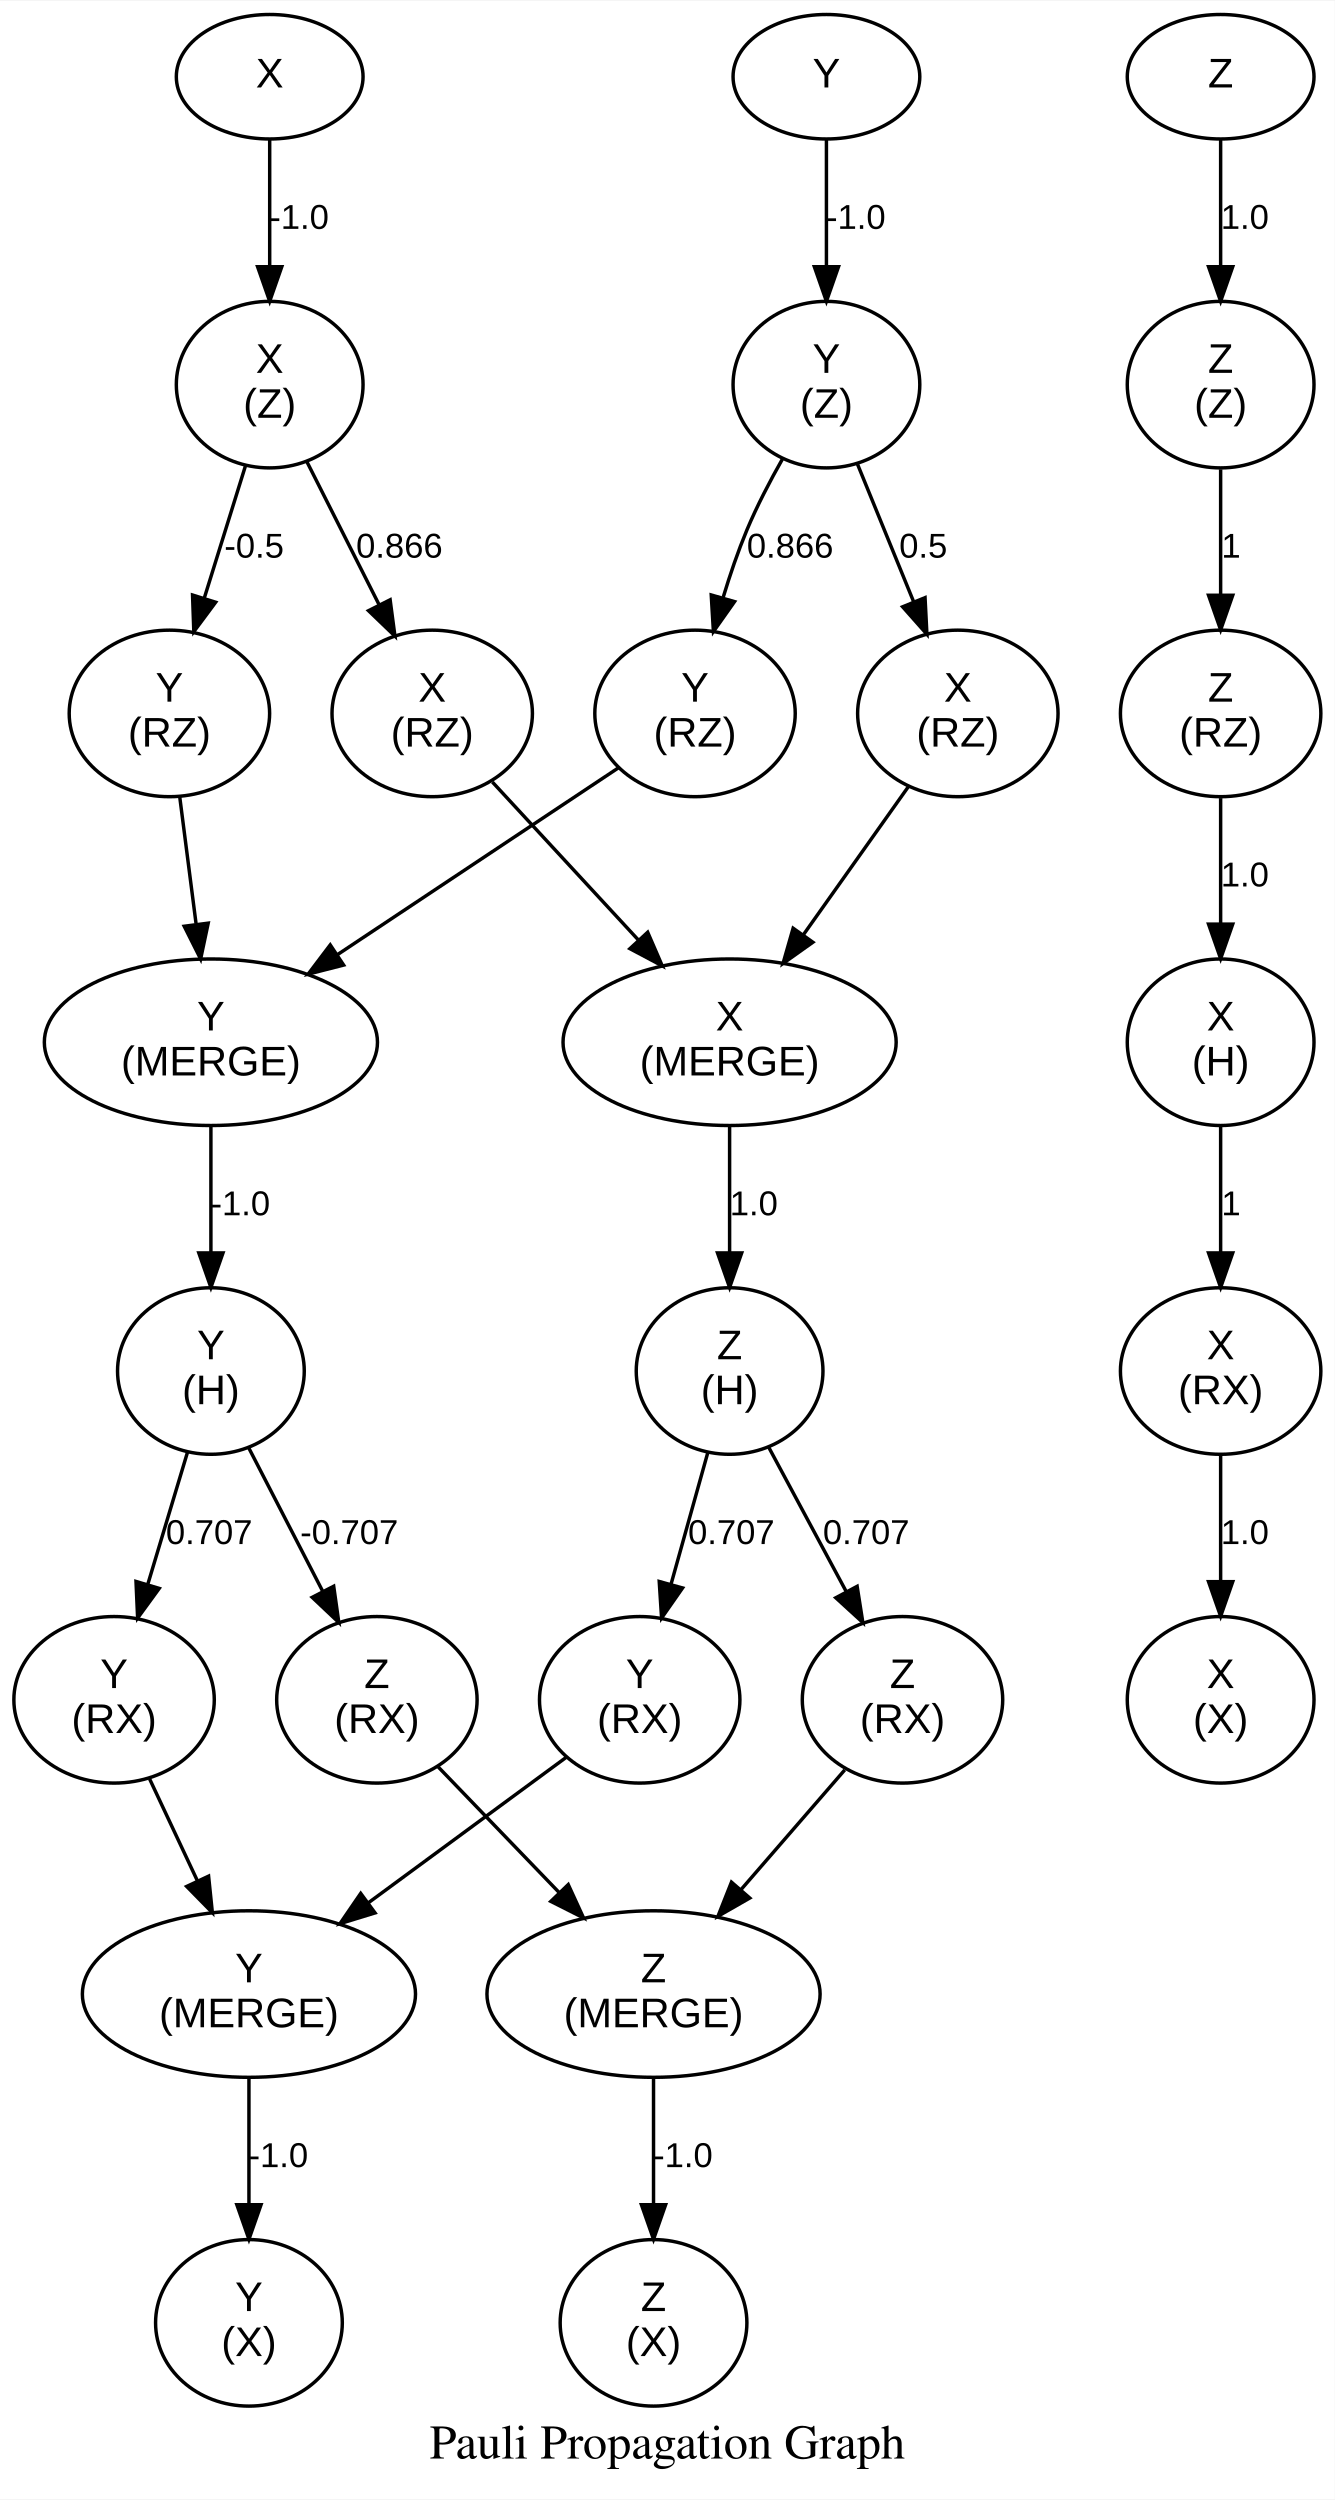
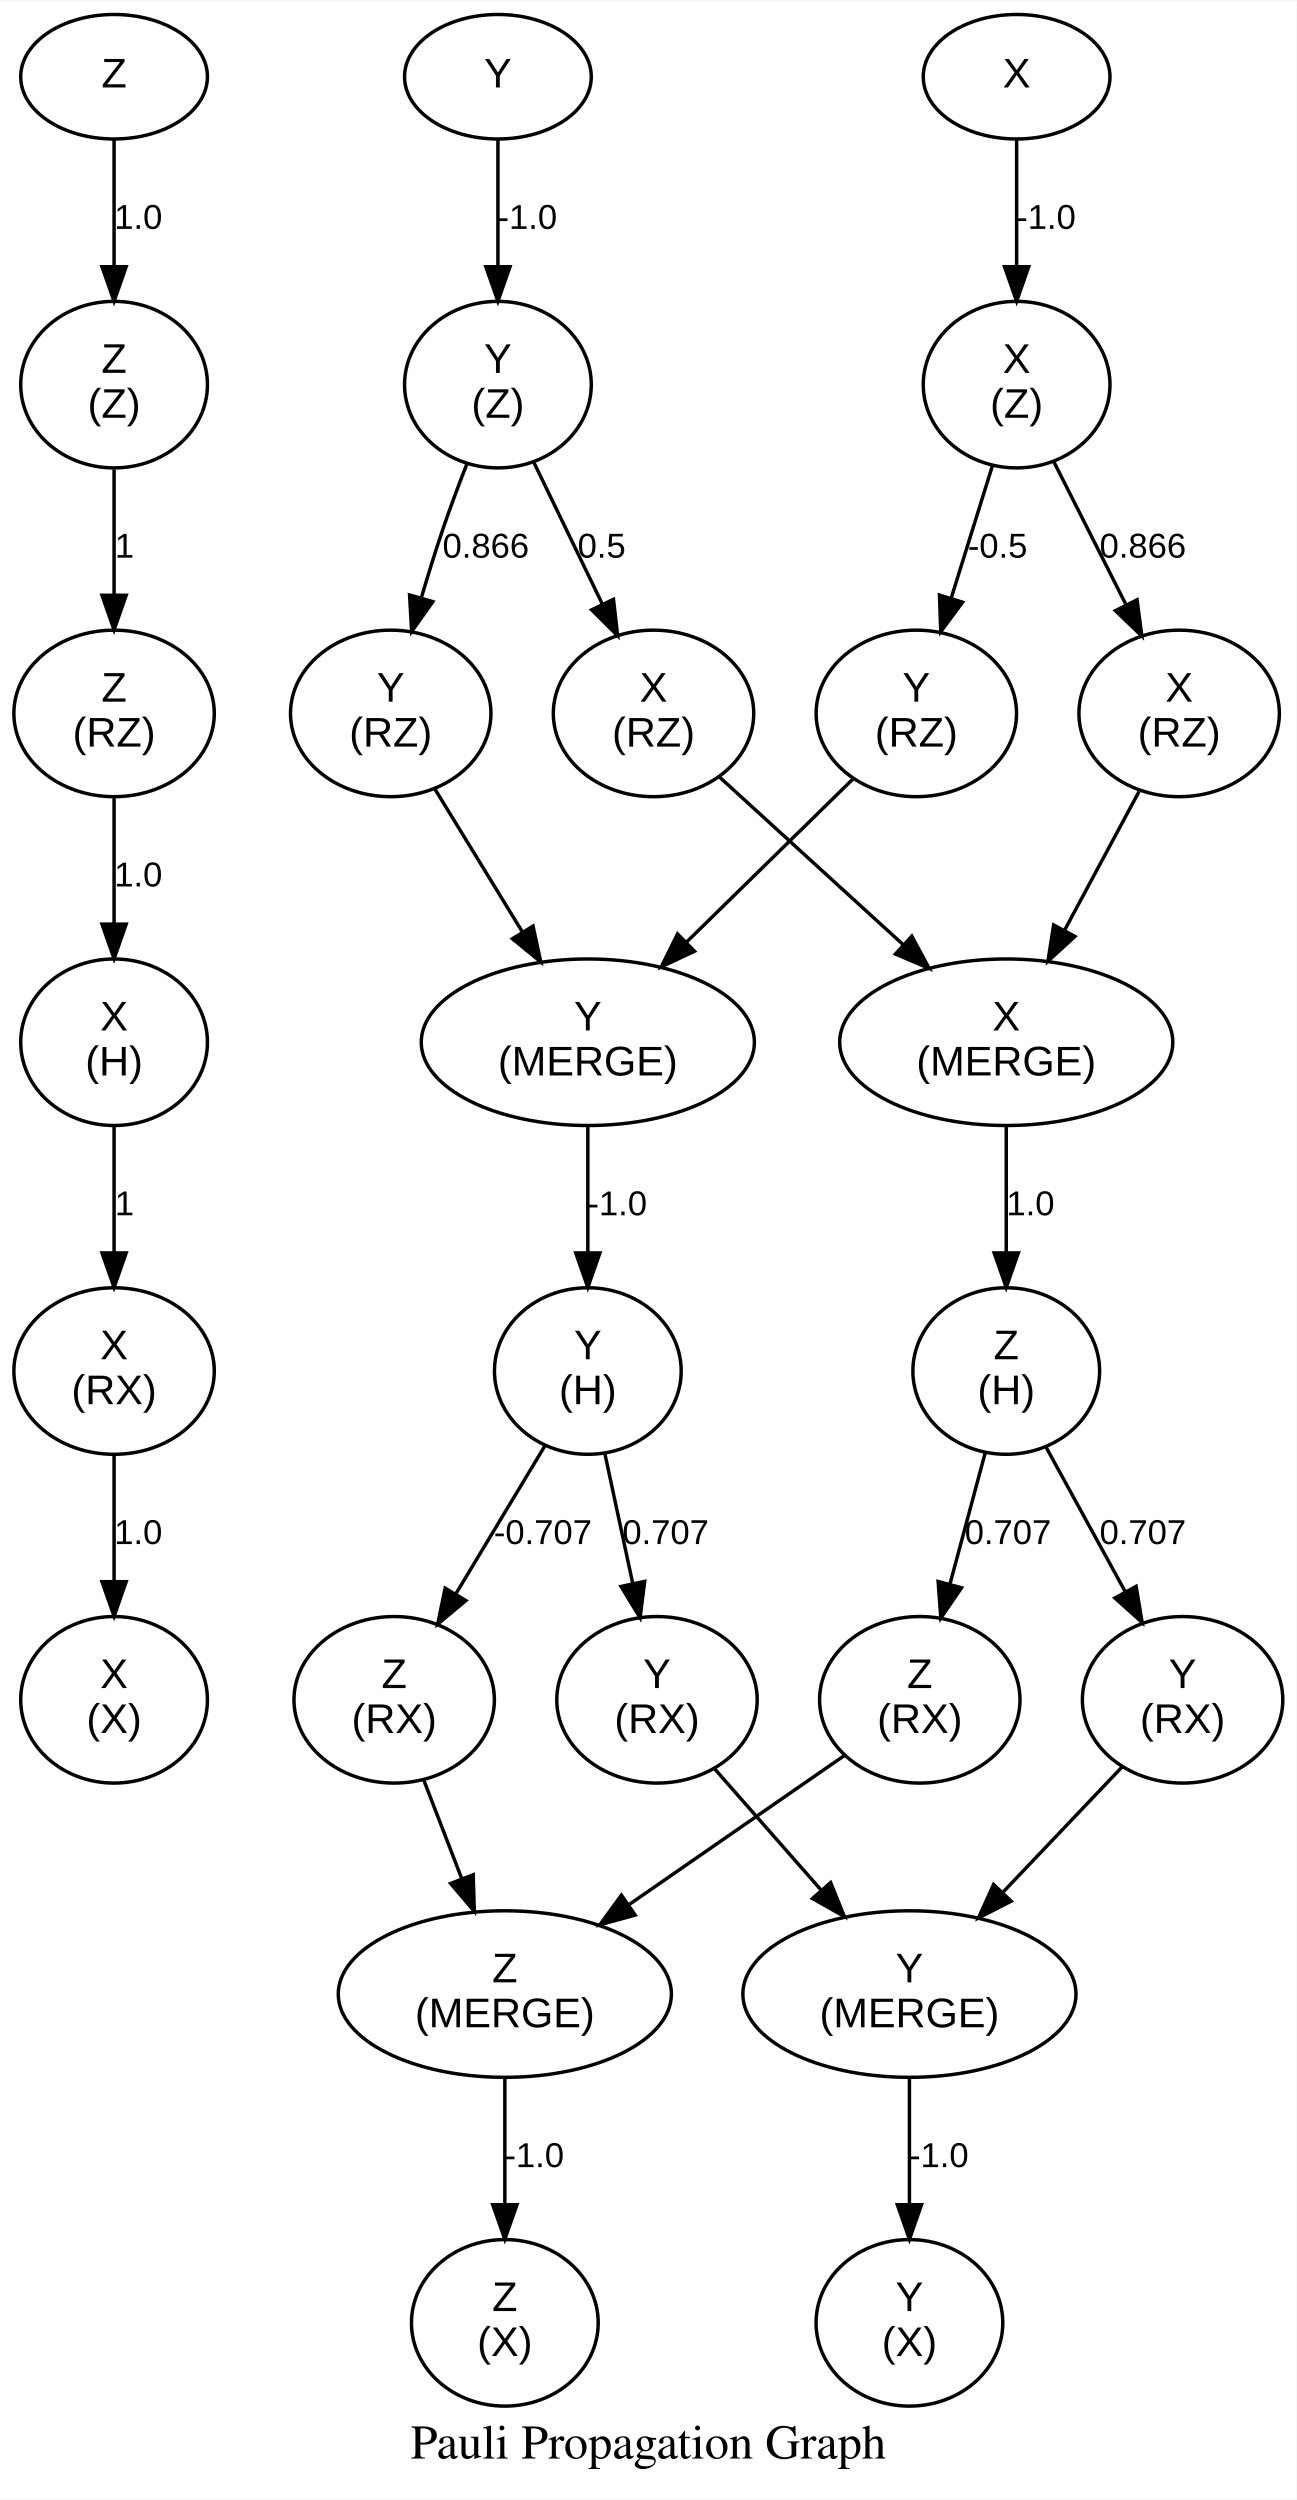
- <svg xmlns="http://www.w3.org/2000/svg" width="386pt" height="723pt" viewBox="0.00 0.00 385.98 722.58">
+ <svg xmlns="http://www.w3.org/2000/svg" width="375pt" height="723pt" viewBox="0.00 0.00 374.98 722.58">
  <g id="graph0" class="graph" transform="scale(1 1) rotate(0) translate(4 718.58)">
-     <polygon fill="white" stroke="transparent" points="-4,4 -4,-718.58 381.98,-718.58 381.98,4 -4,4" />
-     <text text-anchor="middle" x="188.99" y="-7.8" font-family="Times,serif" font-size="14.00">Pauli Propagation Graph</text>
+     <polygon fill="white" stroke="transparent" points="-4,4 -4,-718.58 370.98,-718.58 370.98,4 -4,4" />
+     <text text-anchor="middle" x="183.49" y="-7.8" font-family="Times,serif" font-size="14.00">Pauli Propagation Graph</text>
    <g id="node1" class="node">
-       <ellipse fill="none" stroke="black" cx="28.99" cy="-227.21" rx="28.98" ry="24.08" />
-       <text text-anchor="middle" x="28.99" y="-230.61" font-family="Arial" font-size="12.00">Y</text>
-       <text text-anchor="middle" x="28.99" y="-217.61" font-family="Arial" font-size="12.00">(RX)</text>
+       <ellipse fill="none" stroke="black" cx="28.99" cy="-512.46" rx="28.98" ry="24.08" />
+       <text text-anchor="middle" x="28.99" y="-515.86" font-family="Arial" font-size="12.00">Z</text>
+       <text text-anchor="middle" x="28.99" y="-502.86" font-family="Arial" font-size="12.00">(RZ)</text>
+     </g>
+     <g id="node20" class="node">
+       <ellipse fill="none" stroke="black" cx="28.99" cy="-417.37" rx="27" ry="24.08" />
+       <text text-anchor="middle" x="28.99" y="-420.77" font-family="Arial" font-size="12.00">X</text>
+       <text text-anchor="middle" x="28.99" y="-407.77" font-family="Arial" font-size="12.00">(H)</text>
+     </g>
+     <g id="edge1" class="edge">
+       <path fill="none" stroke="black" d="M28.99,-487.97C28.99,-476.97 28.99,-463.68 28.99,-451.67" />
+       <polygon fill="black" stroke="black" points="32.49,-451.53 28.99,-441.53 25.49,-451.53 32.49,-451.53" />
+       <text text-anchor="middle" x="35.99" y="-462.42" font-family="Arial" font-size="10.00">1.0</text>
+     </g>
+     <g id="node2" class="node">
+       <ellipse fill="none" stroke="black" cx="286.99" cy="-322.29" rx="27" ry="24.08" />
+       <text text-anchor="middle" x="286.99" y="-325.69" font-family="Arial" font-size="12.00">Z</text>
+       <text text-anchor="middle" x="286.99" y="-312.69" font-family="Arial" font-size="12.00">(H)</text>
+     </g>
+     <g id="node11" class="node">
+       <ellipse fill="none" stroke="black" cx="261.99" cy="-227.21" rx="28.98" ry="24.08" />
+       <text text-anchor="middle" x="261.99" y="-230.61" font-family="Arial" font-size="12.00">Z</text>
+       <text text-anchor="middle" x="261.99" y="-217.61" font-family="Arial" font-size="12.00">(RX)</text>
+     </g>
+     <g id="edge24" class="edge">
+       <path fill="none" stroke="black" d="M280.94,-298.76C277.86,-287.3 274.06,-273.16 270.68,-260.55" />
+       <polygon fill="black" stroke="black" points="274.05,-259.61 268.07,-250.86 267.29,-261.42 274.05,-259.61" />
+       <text text-anchor="middle" x="287.49" y="-272.25" font-family="Arial" font-size="10.00">0.707</text>
    </g>
    <g id="node12" class="node">
-       <ellipse fill="none" stroke="black" cx="67.99" cy="-142.12" rx="48.17" ry="24.08" />
-       <text text-anchor="middle" x="67.99" y="-145.52" font-family="Arial" font-size="12.00">Y</text>
-       <text text-anchor="middle" x="67.99" y="-132.52" font-family="Arial" font-size="12.00">(MERGE)</text>
-     </g>
-     <g id="edge1" class="edge">
-       <path fill="none" stroke="black" d="M39.24,-204.38C43.48,-195.34 48.48,-184.69 53.11,-174.82" />
-       <polygon fill="black" stroke="black" points="56.32,-176.22 57.41,-165.68 49.99,-173.24 56.32,-176.22" />
-     </g>
-     <g id="node2" class="node">
-       <ellipse fill="none" stroke="black" cx="73.99" cy="-696.58" rx="27" ry="18" />
-       <text text-anchor="middle" x="73.99" y="-693.48" font-family="Arial" font-size="12.00">X</text>
+       <ellipse fill="none" stroke="black" cx="337.99" cy="-227.21" rx="28.98" ry="24.08" />
+       <text text-anchor="middle" x="337.99" y="-230.61" font-family="Arial" font-size="12.00">Y</text>
+       <text text-anchor="middle" x="337.99" y="-217.61" font-family="Arial" font-size="12.00">(RX)</text>
+     </g>
+     <g id="edge26" class="edge">
+       <path fill="none" stroke="black" d="M298.56,-300.17C305.3,-287.88 313.9,-272.18 321.35,-258.58" />
+       <polygon fill="black" stroke="black" points="324.55,-260.02 326.29,-249.57 318.41,-256.66 324.55,-260.02" />
+       <text text-anchor="middle" x="326.49" y="-272.25" font-family="Arial" font-size="10.00">0.707</text>
+     </g>
+     <g id="node3" class="node">
+       <ellipse fill="none" stroke="black" cx="141.99" cy="-142.12" rx="48.17" ry="24.08" />
+       <text text-anchor="middle" x="141.99" y="-145.52" font-family="Arial" font-size="12.00">Z</text>
+       <text text-anchor="middle" x="141.99" y="-132.52" font-family="Arial" font-size="12.00">(MERGE)</text>
+     </g>
+     <g id="node9" class="node">
+       <ellipse fill="none" stroke="black" cx="141.99" cy="-47.04" rx="27" ry="24.08" />
+       <text text-anchor="middle" x="141.99" y="-50.44" font-family="Arial" font-size="12.00">Z</text>
+       <text text-anchor="middle" x="141.99" y="-37.44" font-family="Arial" font-size="12.00">(X)</text>
+     </g>
+     <g id="edge2" class="edge">
+       <path fill="none" stroke="black" d="M141.99,-117.64C141.99,-106.64 141.99,-93.34 141.99,-81.33" />
+       <polygon fill="black" stroke="black" points="145.49,-81.2 141.99,-71.2 138.49,-81.2 145.49,-81.2" />
+       <text text-anchor="middle" x="150.49" y="-92.08" font-family="Arial" font-size="10.00">-1.0</text>
+     </g>
+     <g id="node4" class="node">
+       <ellipse fill="none" stroke="black" cx="289.99" cy="-696.58" rx="27" ry="18" />
+       <text text-anchor="middle" x="289.99" y="-693.48" font-family="Arial" font-size="12.00">X</text>
+     </g>
+     <g id="node18" class="node">
+       <ellipse fill="none" stroke="black" cx="289.99" cy="-607.54" rx="27" ry="24.08" />
+       <text text-anchor="middle" x="289.99" y="-610.94" font-family="Arial" font-size="12.00">X</text>
+       <text text-anchor="middle" x="289.99" y="-597.94" font-family="Arial" font-size="12.00">(Z)</text>
+     </g>
+     <g id="edge23" class="edge">
+       <path fill="none" stroke="black" d="M289.99,-678.39C289.99,-667.94 289.99,-654.24 289.99,-641.75" />
+       <polygon fill="black" stroke="black" points="293.49,-641.64 289.99,-631.64 286.49,-641.64 293.49,-641.64" />
+       <text text-anchor="middle" x="298.49" y="-652.58" font-family="Arial" font-size="10.00">-1.0</text>
+     </g>
+     <g id="node5" class="node">
+       <ellipse fill="none" stroke="black" cx="109.99" cy="-227.21" rx="28.98" ry="24.08" />
+       <text text-anchor="middle" x="109.99" y="-230.61" font-family="Arial" font-size="12.00">Z</text>
+       <text text-anchor="middle" x="109.99" y="-217.61" font-family="Arial" font-size="12.00">(RX)</text>
+     </g>
+     <g id="edge15" class="edge">
+       <path fill="none" stroke="black" d="M118.57,-203.94C121.92,-195.24 125.83,-185.08 129.49,-175.59" />
+       <polygon fill="black" stroke="black" points="132.84,-176.62 133.17,-166.03 126.31,-174.1 132.84,-176.62" />
+     </g>
+     <g id="node6" class="node">
+       <ellipse fill="none" stroke="black" cx="165.99" cy="-417.37" rx="48.17" ry="24.08" />
+       <text text-anchor="middle" x="165.99" y="-420.77" font-family="Arial" font-size="12.00">Y</text>
+       <text text-anchor="middle" x="165.99" y="-407.77" font-family="Arial" font-size="12.00">(MERGE)</text>
+     </g>
+     <g id="node21" class="node">
+       <ellipse fill="none" stroke="black" cx="165.99" cy="-322.29" rx="27" ry="24.08" />
+       <text text-anchor="middle" x="165.99" y="-325.69" font-family="Arial" font-size="12.00">Y</text>
+       <text text-anchor="middle" x="165.99" y="-312.69" font-family="Arial" font-size="12.00">(H)</text>
+     </g>
+     <g id="edge21" class="edge">
+       <path fill="none" stroke="black" d="M165.99,-392.89C165.99,-381.89 165.99,-368.59 165.99,-356.58" />
+       <polygon fill="black" stroke="black" points="169.49,-356.45 165.99,-346.45 162.49,-356.45 169.49,-356.45" />
+       <text text-anchor="middle" x="174.49" y="-367.33" font-family="Arial" font-size="10.00">-1.0</text>
+     </g>
+     <g id="node7" class="node">
+       <ellipse fill="none" stroke="black" cx="286.99" cy="-417.37" rx="48.17" ry="24.08" />
+       <text text-anchor="middle" x="286.99" y="-420.77" font-family="Arial" font-size="12.00">X</text>
+       <text text-anchor="middle" x="286.99" y="-407.77" font-family="Arial" font-size="12.00">(MERGE)</text>
+     </g>
+     <g id="edge10" class="edge">
+       <path fill="none" stroke="black" d="M286.99,-392.89C286.99,-381.89 286.99,-368.59 286.99,-356.58" />
+       <polygon fill="black" stroke="black" points="290.49,-356.45 286.99,-346.45 283.49,-356.45 290.49,-356.45" />
+       <text text-anchor="middle" x="293.99" y="-367.33" font-family="Arial" font-size="10.00">1.0</text>
+     </g>
+     <g id="node8" class="node">
+       <ellipse fill="none" stroke="black" cx="139.99" cy="-607.54" rx="27" ry="24.08" />
+       <text text-anchor="middle" x="139.99" y="-610.94" font-family="Arial" font-size="12.00">Y</text>
+       <text text-anchor="middle" x="139.99" y="-597.94" font-family="Arial" font-size="12.00">(Z)</text>
+     </g>
+     <g id="node22" class="node">
+       <ellipse fill="none" stroke="black" cx="108.99" cy="-512.46" rx="28.98" ry="24.08" />
+       <text text-anchor="middle" x="108.99" y="-515.86" font-family="Arial" font-size="12.00">Y</text>
+       <text text-anchor="middle" x="108.99" y="-502.86" font-family="Arial" font-size="12.00">(RZ)</text>
+     </g>
+     <g id="edge20" class="edge">
+       <path fill="none" stroke="black" d="M130.98,-584.52C128.6,-578.41 126.1,-571.73 123.99,-565.5 121.88,-559.25 119.79,-552.51 117.88,-546.02" />
+       <polygon fill="black" stroke="black" points="121.17,-544.78 115.04,-536.14 114.44,-546.72 121.17,-544.78" />
+       <text text-anchor="middle" x="136.49" y="-557.5" font-family="Arial" font-size="10.00">0.866</text>
+     </g>
+     <g id="node25" class="node">
+       <ellipse fill="none" stroke="black" cx="184.99" cy="-512.46" rx="28.98" ry="24.08" />
+       <text text-anchor="middle" x="184.99" y="-515.86" font-family="Arial" font-size="12.00">X</text>
+       <text text-anchor="middle" x="184.99" y="-502.86" font-family="Arial" font-size="12.00">(RZ)</text>
+     </g>
+     <g id="edge11" class="edge">
+       <path fill="none" stroke="black" d="M150.43,-584.95C156.28,-572.85 163.67,-557.56 170.12,-544.22" />
+       <polygon fill="black" stroke="black" points="173.41,-545.46 174.61,-534.93 167.11,-542.41 173.41,-545.46" />
+       <text text-anchor="middle" x="169.99" y="-557.5" font-family="Arial" font-size="10.00">0.5</text>
+     </g>
+     <g id="node10" class="node">
+       <ellipse fill="none" stroke="black" cx="185.99" cy="-227.21" rx="28.98" ry="24.08" />
+       <text text-anchor="middle" x="185.99" y="-230.61" font-family="Arial" font-size="12.00">Y</text>
+       <text text-anchor="middle" x="185.99" y="-217.61" font-family="Arial" font-size="12.00">(RX)</text>
+     </g>
+     <g id="node26" class="node">
+       <ellipse fill="none" stroke="black" cx="258.99" cy="-142.12" rx="48.17" ry="24.08" />
+       <text text-anchor="middle" x="258.99" y="-145.52" font-family="Arial" font-size="12.00">Y</text>
+       <text text-anchor="middle" x="258.99" y="-132.52" font-family="Arial" font-size="12.00">(MERGE)</text>
+     </g>
+     <g id="edge8" class="edge">
+       <path fill="none" stroke="black" d="M202.56,-207.36C211.65,-197.01 223.12,-183.95 233.34,-172.32" />
+       <polygon fill="black" stroke="black" points="236.2,-174.36 240.18,-164.54 230.95,-169.74 236.2,-174.36" />
+     </g>
+     <g id="edge27" class="edge">
+       <path fill="none" stroke="black" d="M240.26,-211.16C222.89,-199.13 198.16,-182.02 177.86,-167.96" />
+       <polygon fill="black" stroke="black" points="179.68,-164.96 169.47,-162.15 175.7,-170.72 179.68,-164.96" />
+     </g>
+     <g id="edge13" class="edge">
+       <path fill="none" stroke="black" d="M320.46,-207.77C310.39,-197.18 297.53,-183.66 286.18,-171.72" />
+       <polygon fill="black" stroke="black" points="288.41,-168.98 278.98,-164.15 283.33,-173.81 288.41,-168.98" />
+     </g>
+     <g id="node13" class="node">
+       <ellipse fill="none" stroke="black" cx="28.99" cy="-696.58" rx="27" ry="18" />
+       <text text-anchor="middle" x="28.99" y="-693.48" font-family="Arial" font-size="12.00">Z</text>
+     </g>
+     <g id="node15" class="node">
+       <ellipse fill="none" stroke="black" cx="28.99" cy="-607.54" rx="27" ry="24.08" />
+       <text text-anchor="middle" x="28.99" y="-610.94" font-family="Arial" font-size="12.00">Z</text>
+       <text text-anchor="middle" x="28.99" y="-597.94" font-family="Arial" font-size="12.00">(Z)</text>
+     </g>
+     <g id="edge5" class="edge">
+       <path fill="none" stroke="black" d="M28.99,-678.39C28.99,-667.94 28.99,-654.24 28.99,-641.75" />
+       <polygon fill="black" stroke="black" points="32.49,-641.64 28.99,-631.64 25.49,-641.64 32.49,-641.64" />
+       <text text-anchor="middle" x="35.99" y="-652.58" font-family="Arial" font-size="10.00">1.0</text>
+     </g>
+     <g id="node14" class="node">
+       <ellipse fill="none" stroke="black" cx="336.99" cy="-512.46" rx="28.98" ry="24.08" />
+       <text text-anchor="middle" x="336.99" y="-515.86" font-family="Arial" font-size="12.00">X</text>
+       <text text-anchor="middle" x="336.99" y="-502.86" font-family="Arial" font-size="12.00">(RZ)</text>
+     </g>
+     <g id="edge18" class="edge">
+       <path fill="none" stroke="black" d="M325.39,-489.87C319.03,-478.03 311.03,-463.13 303.98,-450" />
+       <polygon fill="black" stroke="black" points="306.86,-447.97 299.05,-440.82 300.7,-451.28 306.86,-447.97" />
+     </g>
+     <g id="edge17" class="edge">
+       <path fill="none" stroke="black" d="M28.99,-583.05C28.99,-572.06 28.99,-558.76 28.99,-546.75" />
+       <polygon fill="black" stroke="black" points="32.49,-546.62 28.99,-536.62 25.49,-546.62 32.49,-546.62" />
+       <text text-anchor="middle" x="31.99" y="-557.5" font-family="Arial" font-size="10.00">1</text>
+     </g>
+     <g id="node16" class="node">
+       <ellipse fill="none" stroke="black" cx="258.99" cy="-47.04" rx="27" ry="24.08" />
+       <text text-anchor="middle" x="258.99" y="-50.44" font-family="Arial" font-size="12.00">Y</text>
+       <text text-anchor="middle" x="258.99" y="-37.44" font-family="Arial" font-size="12.00">(X)</text>
    </g>
    <g id="node17" class="node">
-       <ellipse fill="none" stroke="black" cx="73.99" cy="-607.54" rx="27" ry="24.08" />
-       <text text-anchor="middle" x="73.99" y="-610.94" font-family="Arial" font-size="12.00">X</text>
-       <text text-anchor="middle" x="73.99" y="-597.94" font-family="Arial" font-size="12.00">(Z)</text>
+       <ellipse fill="none" stroke="black" cx="28.99" cy="-227.21" rx="27" ry="24.08" />
+       <text text-anchor="middle" x="28.99" y="-230.61" font-family="Arial" font-size="12.00">X</text>
+       <text text-anchor="middle" x="28.99" y="-217.61" font-family="Arial" font-size="12.00">(X)</text>
+     </g>
+     <g id="edge14" class="edge">
+       <path fill="none" stroke="black" d="M300.66,-585.42C306.86,-573.13 314.79,-557.43 321.66,-543.83" />
+       <polygon fill="black" stroke="black" points="324.82,-545.32 326.21,-534.82 318.57,-542.17 324.82,-545.32" />
+       <text text-anchor="middle" x="326.49" y="-557.5" font-family="Arial" font-size="10.00">0.866</text>
+     </g>
+     <g id="node23" class="node">
+       <ellipse fill="none" stroke="black" cx="260.99" cy="-512.46" rx="28.98" ry="24.08" />
+       <text text-anchor="middle" x="260.99" y="-515.86" font-family="Arial" font-size="12.00">Y</text>
+       <text text-anchor="middle" x="260.99" y="-502.86" font-family="Arial" font-size="12.00">(RZ)</text>
    </g>
    <g id="edge16" class="edge">
-       <path fill="none" stroke="black" d="M73.99,-678.39C73.99,-667.94 73.99,-654.24 73.99,-641.75" />
-       <polygon fill="black" stroke="black" points="77.49,-641.64 73.99,-631.64 70.49,-641.64 77.49,-641.64" />
-       <text text-anchor="middle" x="82.49" y="-652.58" font-family="Arial" font-size="10.00">-1.0</text>
-     </g>
-     <g id="node3" class="node">
-       <ellipse fill="none" stroke="black" cx="234.99" cy="-607.54" rx="27" ry="24.08" />
-       <text text-anchor="middle" x="234.99" y="-610.94" font-family="Arial" font-size="12.00">Y</text>
-       <text text-anchor="middle" x="234.99" y="-597.94" font-family="Arial" font-size="12.00">(Z)</text>
-     </g>
-     <g id="node6" class="node">
-       <ellipse fill="none" stroke="black" cx="196.99" cy="-512.46" rx="28.98" ry="24.08" />
-       <text text-anchor="middle" x="196.99" y="-515.86" font-family="Arial" font-size="12.00">Y</text>
-       <text text-anchor="middle" x="196.99" y="-502.86" font-family="Arial" font-size="12.00">(RZ)</text>
+       <path fill="none" stroke="black" d="M282.97,-584.01C279.4,-572.55 275,-558.41 271.07,-545.8" />
+       <polygon fill="black" stroke="black" points="274.36,-544.61 268.05,-536.11 267.68,-546.69 274.36,-544.61" />
+       <text text-anchor="middle" x="284.49" y="-557.5" font-family="Arial" font-size="10.00">-0.5</text>
+     </g>
+     <g id="node19" class="node">
+       <ellipse fill="none" stroke="black" cx="139.99" cy="-696.58" rx="27" ry="18" />
+       <text text-anchor="middle" x="139.99" y="-693.48" font-family="Arial" font-size="12.00">Y</text>
+     </g>
+     <g id="edge25" class="edge">
+       <path fill="none" stroke="black" d="M139.99,-678.39C139.99,-667.94 139.99,-654.24 139.99,-641.75" />
+       <polygon fill="black" stroke="black" points="143.49,-641.64 139.99,-631.64 136.49,-641.64 143.49,-641.64" />
+       <text text-anchor="middle" x="148.49" y="-652.58" font-family="Arial" font-size="10.00">-1.0</text>
+     </g>
+     <g id="node24" class="node">
+       <ellipse fill="none" stroke="black" cx="28.99" cy="-322.29" rx="28.98" ry="24.08" />
+       <text text-anchor="middle" x="28.99" y="-325.69" font-family="Arial" font-size="12.00">X</text>
+       <text text-anchor="middle" x="28.99" y="-312.69" font-family="Arial" font-size="12.00">(RX)</text>
+     </g>
+     <g id="edge22" class="edge">
+       <path fill="none" stroke="black" d="M28.99,-392.89C28.99,-381.89 28.99,-368.59 28.99,-356.58" />
+       <polygon fill="black" stroke="black" points="32.49,-356.45 28.99,-346.45 25.49,-356.45 32.49,-356.45" />
+       <text text-anchor="middle" x="31.99" y="-367.33" font-family="Arial" font-size="10.00">1</text>
    </g>
    <g id="edge6" class="edge">
-       <path fill="none" stroke="black" d="M222.33,-586.13C218.67,-579.68 214.89,-572.43 211.99,-565.5 209.42,-559.35 207.13,-552.62 205.15,-546.09" />
-       <polygon fill="black" stroke="black" points="208.42,-544.79 202.31,-536.13 201.68,-546.71 208.42,-544.79" />
-       <text text-anchor="middle" x="224.49" y="-557.5" font-family="Arial" font-size="10.00">0.866</text>
-     </g>
-     <g id="node9" class="node">
-       <ellipse fill="none" stroke="black" cx="272.99" cy="-512.46" rx="28.98" ry="24.08" />
-       <text text-anchor="middle" x="272.99" y="-515.86" font-family="Arial" font-size="12.00">X</text>
-       <text text-anchor="middle" x="272.99" y="-502.86" font-family="Arial" font-size="12.00">(RZ)</text>
-     </g>
-     <g id="edge8" class="edge">
-       <path fill="none" stroke="black" d="M244,-584.48C248.82,-572.66 254.85,-557.89 260.16,-544.88" />
-       <polygon fill="black" stroke="black" points="263.51,-545.94 264.05,-535.36 257.03,-543.29 263.51,-545.94" />
-       <text text-anchor="middle" x="262.99" y="-557.5" font-family="Arial" font-size="10.00">0.5</text>
-     </g>
-     <g id="node4" class="node">
-       <ellipse fill="none" stroke="black" cx="44.99" cy="-512.46" rx="28.98" ry="24.08" />
-       <text text-anchor="middle" x="44.99" y="-515.86" font-family="Arial" font-size="12.00">Y</text>
-       <text text-anchor="middle" x="44.99" y="-502.86" font-family="Arial" font-size="12.00">(RZ)</text>
-     </g>
-     <g id="node16" class="node">
-       <ellipse fill="none" stroke="black" cx="56.99" cy="-417.37" rx="48.17" ry="24.08" />
-       <text text-anchor="middle" x="56.99" y="-420.77" font-family="Arial" font-size="12.00">Y</text>
-       <text text-anchor="middle" x="56.99" y="-407.77" font-family="Arial" font-size="12.00">(MERGE)</text>
-     </g>
-     <g id="edge24" class="edge">
-       <path fill="none" stroke="black" d="M47.96,-488.45C49.39,-477.37 51.12,-463.88 52.69,-451.71" />
-       <polygon fill="black" stroke="black" points="56.21,-451.81 54.02,-441.44 49.27,-450.91 56.21,-451.81" />
-     </g>
-     <g id="node5" class="node">
-       <ellipse fill="none" stroke="black" cx="348.99" cy="-512.46" rx="28.98" ry="24.08" />
-       <text text-anchor="middle" x="348.99" y="-515.86" font-family="Arial" font-size="12.00">Z</text>
-       <text text-anchor="middle" x="348.99" y="-502.86" font-family="Arial" font-size="12.00">(RZ)</text>
-     </g>
-     <g id="node13" class="node">
-       <ellipse fill="none" stroke="black" cx="348.99" cy="-417.37" rx="27" ry="24.08" />
-       <text text-anchor="middle" x="348.99" y="-420.77" font-family="Arial" font-size="12.00">X</text>
-       <text text-anchor="middle" x="348.99" y="-407.77" font-family="Arial" font-size="12.00">(H)</text>
-     </g>
-     <g id="edge14" class="edge">
-       <path fill="none" stroke="black" d="M348.99,-487.97C348.99,-476.97 348.99,-463.68 348.99,-451.67" />
-       <polygon fill="black" stroke="black" points="352.49,-451.53 348.99,-441.53 345.49,-451.53 352.49,-451.53" />
-       <text text-anchor="middle" x="355.99" y="-462.42" font-family="Arial" font-size="10.00">1.0</text>
-     </g>
-     <g id="edge13" class="edge">
-       <path fill="none" stroke="black" d="M174.81,-496.71C152.99,-482.2 119.29,-459.8 93.52,-442.66" />
-       <polygon fill="black" stroke="black" points="95.37,-439.69 85.11,-437.07 91.5,-445.52 95.37,-439.69" />
-     </g>
-     <g id="node7" class="node">
-       <ellipse fill="none" stroke="black" cx="56.99" cy="-322.29" rx="27" ry="24.08" />
-       <text text-anchor="middle" x="56.99" y="-325.69" font-family="Arial" font-size="12.00">Y</text>
-       <text text-anchor="middle" x="56.99" y="-312.69" font-family="Arial" font-size="12.00">(H)</text>
-     </g>
-     <g id="edge5" class="edge">
-       <path fill="none" stroke="black" d="M50.21,-298.76C46.77,-287.3 42.51,-273.16 38.72,-260.55" />
-       <polygon fill="black" stroke="black" points="42.04,-259.42 35.8,-250.86 35.33,-261.44 42.04,-259.42" />
-       <text text-anchor="middle" x="56.49" y="-272.25" font-family="Arial" font-size="10.00">0.707</text>
-     </g>
-     <g id="node18" class="node">
-       <ellipse fill="none" stroke="black" cx="104.99" cy="-227.21" rx="28.98" ry="24.08" />
-       <text text-anchor="middle" x="104.99" y="-230.61" font-family="Arial" font-size="12.00">Z</text>
-       <text text-anchor="middle" x="104.99" y="-217.61" font-family="Arial" font-size="12.00">(RX)</text>
-     </g>
-     <g id="edge25" class="edge">
-       <path fill="none" stroke="black" d="M67.88,-300.17C74.22,-287.88 82.32,-272.18 89.33,-258.58" />
-       <polygon fill="black" stroke="black" points="92.5,-260.06 93.98,-249.57 86.28,-256.85 92.5,-260.06" />
-       <text text-anchor="middle" x="96.99" y="-272.25" font-family="Arial" font-size="10.00">-0.707</text>
-     </g>
-     <g id="node8" class="node">
-       <ellipse fill="none" stroke="black" cx="184.99" cy="-142.12" rx="48.17" ry="24.08" />
-       <text text-anchor="middle" x="184.99" y="-145.52" font-family="Arial" font-size="12.00">Z</text>
-       <text text-anchor="middle" x="184.99" y="-132.52" font-family="Arial" font-size="12.00">(MERGE)</text>
-     </g>
-     <g id="node20" class="node">
-       <ellipse fill="none" stroke="black" cx="184.99" cy="-47.04" rx="27" ry="24.08" />
-       <text text-anchor="middle" x="184.99" y="-50.44" font-family="Arial" font-size="12.00">Z</text>
-       <text text-anchor="middle" x="184.99" y="-37.44" font-family="Arial" font-size="12.00">(X)</text>
-     </g>
-     <g id="edge10" class="edge">
-       <path fill="none" stroke="black" d="M184.99,-117.64C184.99,-106.64 184.99,-93.34 184.99,-81.33" />
-       <polygon fill="black" stroke="black" points="188.49,-81.2 184.99,-71.2 181.49,-81.2 188.49,-81.2" />
-       <text text-anchor="middle" x="193.49" y="-92.08" font-family="Arial" font-size="10.00">-1.0</text>
-     </g>
-     <g id="node22" class="node">
-       <ellipse fill="none" stroke="black" cx="206.99" cy="-417.37" rx="48.17" ry="24.08" />
-       <text text-anchor="middle" x="206.99" y="-420.77" font-family="Arial" font-size="12.00">X</text>
-       <text text-anchor="middle" x="206.99" y="-407.77" font-family="Arial" font-size="12.00">(MERGE)</text>
-     </g>
-     <g id="edge21" class="edge">
-       <path fill="none" stroke="black" d="M258.67,-491.26C249.82,-478.77 238.29,-462.51 228.37,-448.52" />
-       <polygon fill="black" stroke="black" points="231.07,-446.29 222.44,-440.16 225.36,-450.34 231.07,-446.29" />
-     </g>
-     <g id="node10" class="node">
-       <ellipse fill="none" stroke="black" cx="348.99" cy="-696.58" rx="27" ry="18" />
-       <text text-anchor="middle" x="348.99" y="-693.48" font-family="Arial" font-size="12.00">Z</text>
-     </g>
-     <g id="node26" class="node">
-       <ellipse fill="none" stroke="black" cx="348.99" cy="-607.54" rx="27" ry="24.08" />
-       <text text-anchor="middle" x="348.99" y="-610.94" font-family="Arial" font-size="12.00">Z</text>
-       <text text-anchor="middle" x="348.99" y="-597.94" font-family="Arial" font-size="12.00">(Z)</text>
-     </g>
-     <g id="edge23" class="edge">
-       <path fill="none" stroke="black" d="M348.99,-678.39C348.99,-667.94 348.99,-654.24 348.99,-641.75" />
-       <polygon fill="black" stroke="black" points="352.49,-641.64 348.99,-631.64 345.49,-641.64 352.49,-641.64" />
-       <text text-anchor="middle" x="355.99" y="-652.58" font-family="Arial" font-size="10.00">1.0</text>
-     </g>
-     <g id="node11" class="node">
-       <ellipse fill="none" stroke="black" cx="348.99" cy="-322.29" rx="28.98" ry="24.08" />
-       <text text-anchor="middle" x="348.99" y="-325.69" font-family="Arial" font-size="12.00">X</text>
-       <text text-anchor="middle" x="348.99" y="-312.69" font-family="Arial" font-size="12.00">(RX)</text>
-     </g>
-     <g id="node21" class="node">
-       <ellipse fill="none" stroke="black" cx="348.99" cy="-227.21" rx="27" ry="24.08" />
-       <text text-anchor="middle" x="348.99" y="-230.61" font-family="Arial" font-size="12.00">X</text>
-       <text text-anchor="middle" x="348.99" y="-217.61" font-family="Arial" font-size="12.00">(X)</text>
-     </g>
-     <g id="edge18" class="edge">
-       <path fill="none" stroke="black" d="M348.99,-297.8C348.99,-286.81 348.99,-273.51 348.99,-261.5" />
-       <polygon fill="black" stroke="black" points="352.49,-261.37 348.99,-251.37 345.49,-261.37 352.49,-261.37" />
-       <text text-anchor="middle" x="355.99" y="-272.25" font-family="Arial" font-size="10.00">1.0</text>
-     </g>
-     <g id="node15" class="node">
-       <ellipse fill="none" stroke="black" cx="67.99" cy="-47.04" rx="27" ry="24.08" />
-       <text text-anchor="middle" x="67.99" y="-50.44" font-family="Arial" font-size="12.00">Y</text>
-       <text text-anchor="middle" x="67.99" y="-37.44" font-family="Arial" font-size="12.00">(X)</text>
+       <path fill="none" stroke="black" d="M153.56,-300.63C146,-288.07 136.22,-271.81 127.84,-257.88" />
+       <polygon fill="black" stroke="black" points="130.73,-255.9 122.58,-249.13 124.73,-259.5 130.73,-255.9" />
+       <text text-anchor="middle" x="152.99" y="-272.25" font-family="Arial" font-size="10.00">-0.707</text>
+     </g>
+     <g id="edge3" class="edge">
+       <path fill="none" stroke="black" d="M170.94,-298.28C173.36,-287.01 176.32,-273.24 178.97,-260.9" />
+       <polygon fill="black" stroke="black" points="182.43,-261.46 181.1,-250.95 175.58,-259.99 182.43,-261.46" />
+       <text text-anchor="middle" x="188.49" y="-272.25" font-family="Arial" font-size="10.00">0.707</text>
+     </g>
+     <g id="edge12" class="edge">
+       <path fill="none" stroke="black" d="M121.64,-490.8C129.12,-478.59 138.74,-462.88 147.1,-449.22" />
+       <polygon fill="black" stroke="black" points="150.14,-450.96 152.38,-440.6 144.17,-447.3 150.14,-450.96" />
+     </g>
+     <g id="edge4" class="edge">
+       <path fill="none" stroke="black" d="M242.67,-493.51C229.05,-480.16 210.2,-461.69 194.6,-446.4" />
+       <polygon fill="black" stroke="black" points="196.83,-443.69 187.24,-439.19 191.93,-448.69 196.83,-443.69" />
+     </g>
+     <g id="edge9" class="edge">
+       <path fill="none" stroke="black" d="M28.99,-297.8C28.99,-286.81 28.99,-273.51 28.99,-261.5" />
+       <polygon fill="black" stroke="black" points="32.49,-261.37 28.99,-251.37 25.49,-261.37 32.49,-261.37" />
+       <text text-anchor="middle" x="35.99" y="-272.25" font-family="Arial" font-size="10.00">1.0</text>
    </g>
    <g id="edge7" class="edge">
-       <path fill="none" stroke="black" d="M67.99,-117.64C67.99,-106.64 67.99,-93.34 67.99,-81.33" />
-       <polygon fill="black" stroke="black" points="71.49,-81.2 67.99,-71.2 64.49,-81.2 71.49,-81.2" />
-       <text text-anchor="middle" x="76.49" y="-92.08" font-family="Arial" font-size="10.00">-1.0</text>
-     </g>
-     <g id="edge26" class="edge">
-       <path fill="none" stroke="black" d="M348.99,-392.89C348.99,-381.89 348.99,-368.59 348.99,-356.58" />
-       <polygon fill="black" stroke="black" points="352.49,-356.45 348.99,-346.45 345.49,-356.45 352.49,-356.45" />
-       <text text-anchor="middle" x="351.99" y="-367.33" font-family="Arial" font-size="10.00">1</text>
-     </g>
-     <g id="node14" class="node">
-       <ellipse fill="none" stroke="black" cx="256.99" cy="-227.21" rx="28.98" ry="24.08" />
-       <text text-anchor="middle" x="256.99" y="-230.61" font-family="Arial" font-size="12.00">Z</text>
-       <text text-anchor="middle" x="256.99" y="-217.61" font-family="Arial" font-size="12.00">(RX)</text>
-     </g>
-     <g id="edge9" class="edge">
-       <path fill="none" stroke="black" d="M240.29,-206.94C231.38,-196.66 220.23,-183.79 210.28,-172.31" />
-       <polygon fill="black" stroke="black" points="212.82,-169.89 203.63,-164.63 207.53,-174.48 212.82,-169.89" />
-     </g>
-     <g id="edge20" class="edge">
-       <path fill="none" stroke="black" d="M56.99,-392.89C56.99,-381.89 56.99,-368.59 56.99,-356.58" />
-       <polygon fill="black" stroke="black" points="60.49,-356.45 56.99,-346.45 53.49,-356.45 60.49,-356.45" />
-       <text text-anchor="middle" x="65.49" y="-367.33" font-family="Arial" font-size="10.00">-1.0</text>
+       <path fill="none" stroke="black" d="M204.18,-493.95C219.09,-480.34 240.05,-461.22 257.15,-445.61" />
+       <polygon fill="black" stroke="black" points="259.67,-448.05 264.7,-438.72 254.95,-442.88 259.67,-448.05" />
    </g>
    <g id="edge19" class="edge">
-       <path fill="none" stroke="black" d="M66.97,-584.01C63.4,-572.55 59,-558.41 55.07,-545.8" />
-       <polygon fill="black" stroke="black" points="58.36,-544.61 52.05,-536.11 51.68,-546.69 58.36,-544.61" />
-       <text text-anchor="middle" x="69.49" y="-557.5" font-family="Arial" font-size="10.00">-0.5</text>
-     </g>
-     <g id="node19" class="node">
-       <ellipse fill="none" stroke="black" cx="120.99" cy="-512.46" rx="28.98" ry="24.08" />
-       <text text-anchor="middle" x="120.99" y="-515.86" font-family="Arial" font-size="12.00">X</text>
-       <text text-anchor="middle" x="120.99" y="-502.86" font-family="Arial" font-size="12.00">(RZ)</text>
-     </g>
-     <g id="edge11" class="edge">
-       <path fill="none" stroke="black" d="M84.66,-585.42C90.86,-573.13 98.79,-557.43 105.66,-543.83" />
-       <polygon fill="black" stroke="black" points="108.82,-545.32 110.21,-534.82 102.57,-542.17 108.82,-545.32" />
-       <text text-anchor="middle" x="111.49" y="-557.5" font-family="Arial" font-size="10.00">0.866</text>
-     </g>
-     <g id="edge27" class="edge">
-       <path fill="none" stroke="black" d="M122.75,-207.77C133.04,-197.08 146.21,-183.4 157.79,-171.38" />
-       <polygon fill="black" stroke="black" points="160.33,-173.78 164.75,-164.15 155.29,-168.92 160.33,-173.78" />
-     </g>
-     <g id="edge12" class="edge">
-       <path fill="none" stroke="black" d="M138.39,-492.62C150.52,-479.5 166.9,-461.77 180.62,-446.92" />
-       <polygon fill="black" stroke="black" points="183.3,-449.18 187.51,-439.46 178.16,-444.43 183.3,-449.18" />
-     </g>
-     <g id="node25" class="node">
-       <ellipse fill="none" stroke="black" cx="206.99" cy="-322.29" rx="27" ry="24.08" />
-       <text text-anchor="middle" x="206.99" y="-325.69" font-family="Arial" font-size="12.00">Z</text>
-       <text text-anchor="middle" x="206.99" y="-312.69" font-family="Arial" font-size="12.00">(H)</text>
-     </g>
-     <g id="edge4" class="edge">
-       <path fill="none" stroke="black" d="M206.99,-392.89C206.99,-381.89 206.99,-368.59 206.99,-356.58" />
-       <polygon fill="black" stroke="black" points="210.49,-356.45 206.99,-346.45 203.49,-356.45 210.49,-356.45" />
-       <text text-anchor="middle" x="213.99" y="-367.33" font-family="Arial" font-size="10.00">1.0</text>
-     </g>
-     <g id="node23" class="node">
-       <ellipse fill="none" stroke="black" cx="180.99" cy="-227.21" rx="28.98" ry="24.08" />
-       <text text-anchor="middle" x="180.99" y="-230.61" font-family="Arial" font-size="12.00">Y</text>
-       <text text-anchor="middle" x="180.99" y="-217.61" font-family="Arial" font-size="12.00">(RX)</text>
-     </g>
-     <g id="edge2" class="edge">
-       <path fill="none" stroke="black" d="M159.74,-210.58C143.66,-198.76 121.24,-182.28 102.59,-168.56" />
-       <polygon fill="black" stroke="black" points="104.45,-165.59 94.32,-162.48 100.31,-171.23 104.45,-165.59" />
-     </g>
-     <g id="node24" class="node">
-       <ellipse fill="none" stroke="black" cx="234.99" cy="-696.58" rx="27" ry="18" />
-       <text text-anchor="middle" x="234.99" y="-693.48" font-family="Arial" font-size="12.00">Y</text>
-     </g>
-     <g id="edge17" class="edge">
-       <path fill="none" stroke="black" d="M234.99,-678.39C234.99,-667.94 234.99,-654.24 234.99,-641.75" />
-       <polygon fill="black" stroke="black" points="238.49,-641.64 234.99,-631.64 231.49,-641.64 238.49,-641.64" />
-       <text text-anchor="middle" x="243.49" y="-652.58" font-family="Arial" font-size="10.00">-1.0</text>
-     </g>
-     <g id="edge22" class="edge">
-       <path fill="none" stroke="black" d="M218.34,-300.17C224.94,-287.88 233.37,-272.18 240.68,-258.58" />
-       <polygon fill="black" stroke="black" points="243.87,-260.03 245.52,-249.57 237.7,-256.72 243.87,-260.03" />
-       <text text-anchor="middle" x="246.49" y="-272.25" font-family="Arial" font-size="10.00">0.707</text>
-     </g>
-     <g id="edge3" class="edge">
-       <path fill="none" stroke="black" d="M200.7,-298.76C197.5,-287.3 193.55,-273.16 190.03,-260.55" />
-       <polygon fill="black" stroke="black" points="193.38,-259.55 187.32,-250.86 186.64,-261.43 193.38,-259.55" />
-       <text text-anchor="middle" x="207.49" y="-272.25" font-family="Arial" font-size="10.00">0.707</text>
-     </g>
-     <g id="edge15" class="edge">
-       <path fill="none" stroke="black" d="M348.99,-583.05C348.99,-572.06 348.99,-558.76 348.99,-546.75" />
-       <polygon fill="black" stroke="black" points="352.49,-546.62 348.99,-536.62 345.49,-546.62 352.49,-546.62" />
-       <text text-anchor="middle" x="351.99" y="-557.5" font-family="Arial" font-size="10.00">1</text>
+       <path fill="none" stroke="black" d="M258.99,-117.64C258.99,-106.64 258.99,-93.34 258.99,-81.33" />
+       <polygon fill="black" stroke="black" points="262.49,-81.2 258.99,-71.2 255.49,-81.2 262.49,-81.2" />
+       <text text-anchor="middle" x="267.49" y="-92.08" font-family="Arial" font-size="10.00">-1.0</text>
    </g>
  </g>
</svg>
